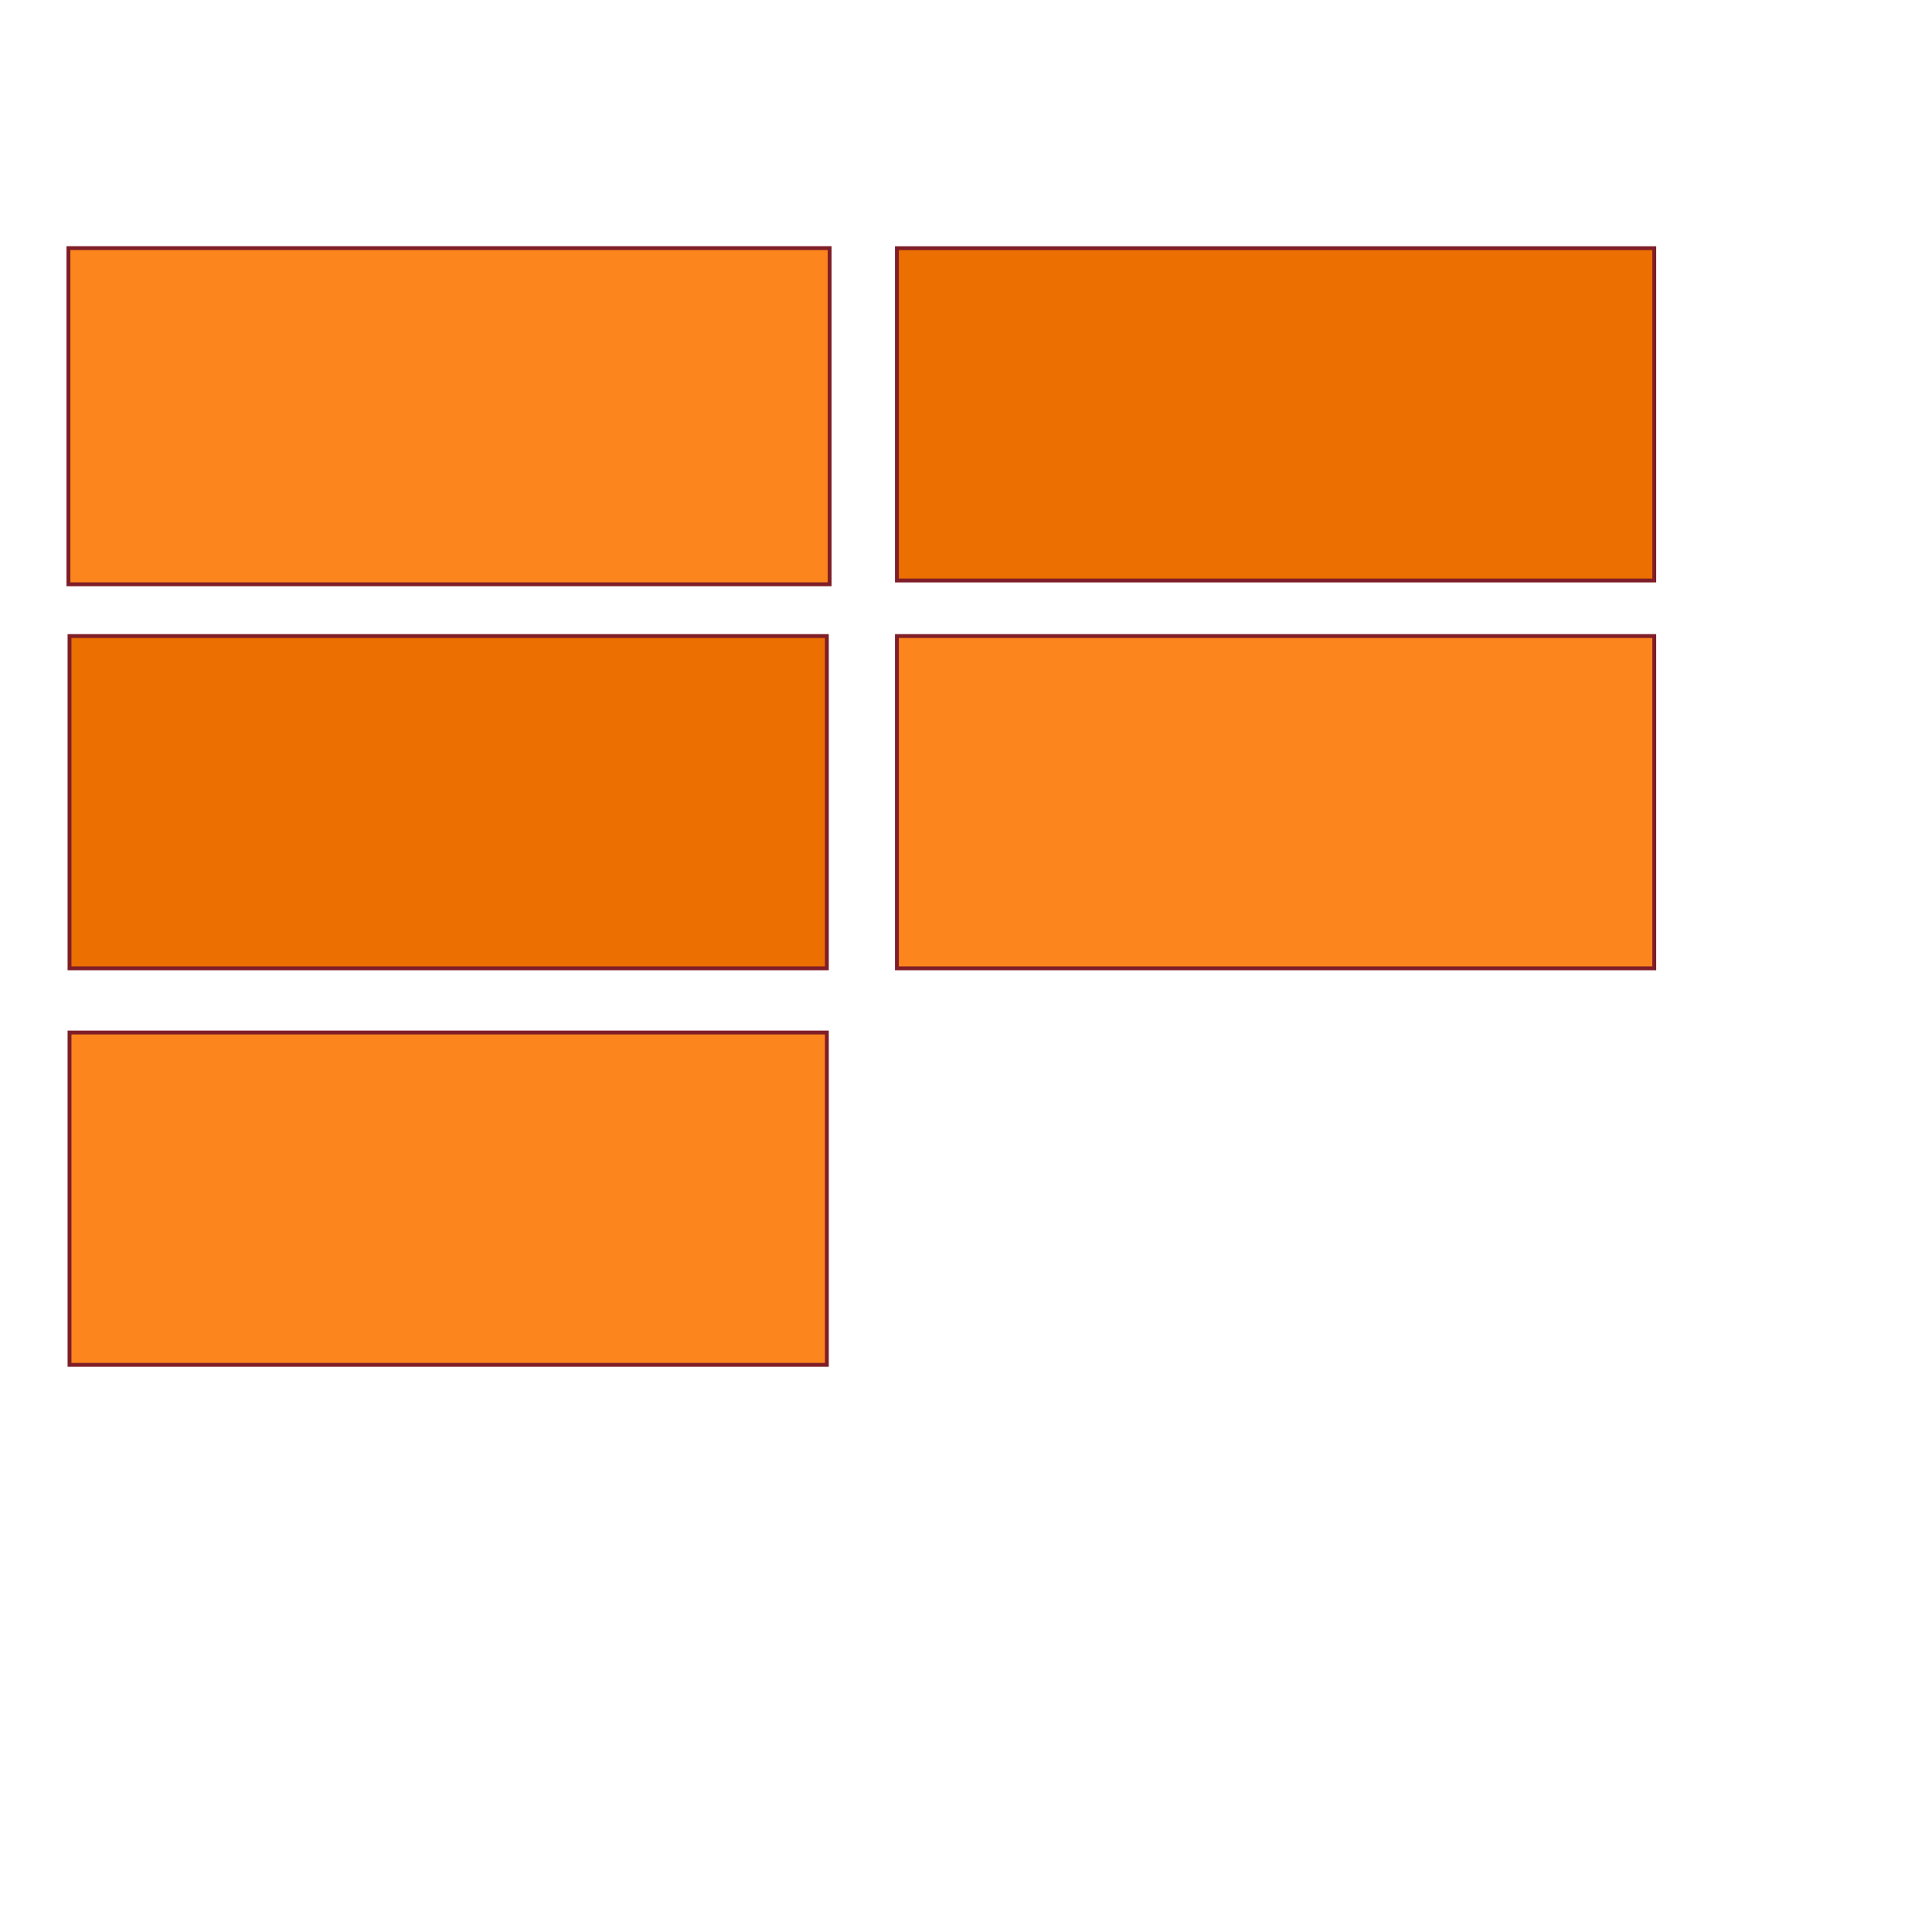
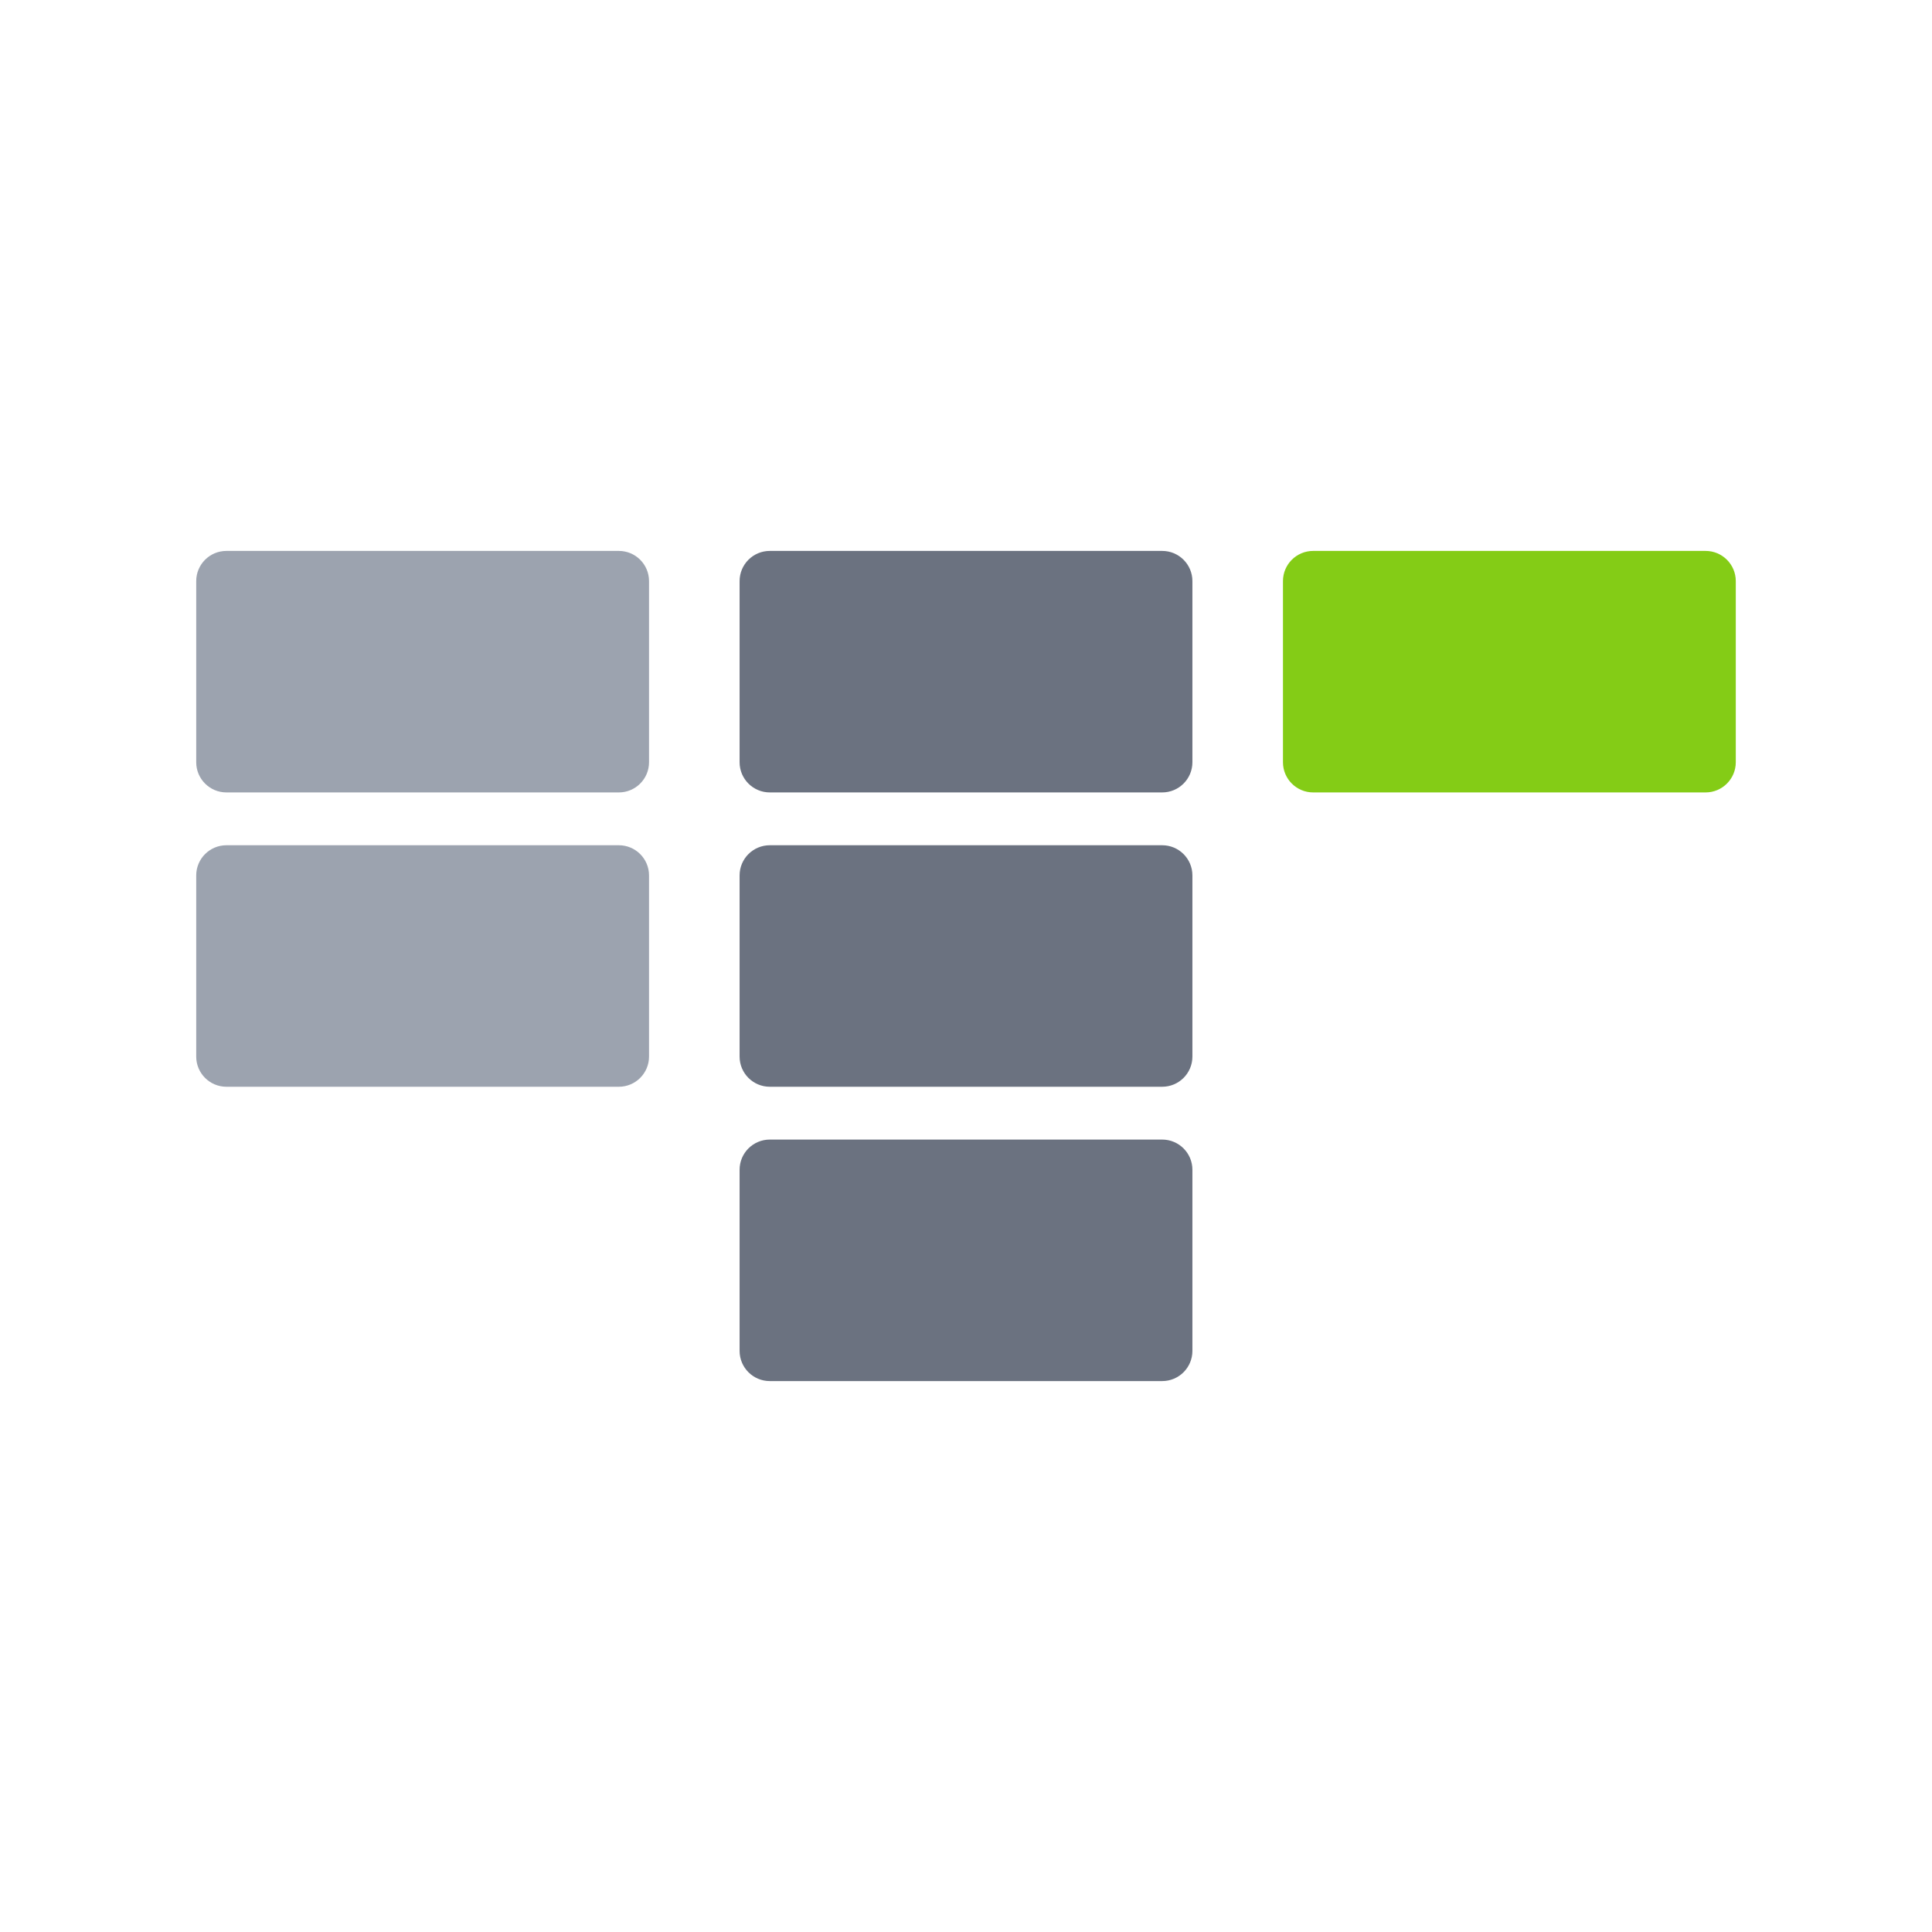
- <svg xmlns="http://www.w3.org/2000/svg" version="1.1" viewBox="0 0 500 500" xml:space="preserve">
-   <g transform="matrix(1.97 0 0 .87 116.21 107.71)">
-     <path transform="translate(0)" d="m-50-50h100v100h-100z" fill="#fc861d" stroke="#7f1e28" vector-effect="non-scaling-stroke" />
-   </g>
-   <g transform="matrix(1.96 0 0 .86 330.12 107.23)">
-     <path transform="translate(0)" d="m-50-50h100v100h-100z" fill="#eb6f01" stroke="#7f1e28" vector-effect="non-scaling-stroke" />
-   </g>
-   <g transform="matrix(1.96 0 0 .86 115.99 207.6)">
-     <path transform="translate(0)" d="m-50-50h100v100h-100z" fill="#eb6f01" stroke="#7f1e28" vector-effect="non-scaling-stroke" />
-   </g>
-   <g transform="matrix(1.96 0 0 .86 330.12 207.6)">
-     <path transform="translate(0)" d="m-50-50h100v100h-100z" fill="#fc861d" stroke="#7f1e28" vector-effect="non-scaling-stroke" />
-   </g>
-   <g transform="matrix(1.96 0 0 .86 115.99 310.22)">
-     <path transform="translate(0)" d="m-50-50h100v100h-100z" fill="#fc861d" stroke="#7f1e28" vector-effect="non-scaling-stroke" />
-   </g>
+ <svg xmlns="http://www.w3.org/2000/svg" viewBox="0 0 512 512">
+   <rect x="52" y="146" width="120" height="64" rx="8" fill="#9CA3AF" />
+   <rect x="52" y="224" width="120" height="64" rx="8" fill="#9CA3AF" />
+   <rect x="196" y="146" width="120" height="64" rx="8" fill="#6B7280" />
+   <rect x="196" y="224" width="120" height="64" rx="8" fill="#6B7280" />
+   <rect x="196" y="302" width="120" height="64" rx="8" fill="#6B7280" />
+   <rect x="340" y="146" width="120" height="64" rx="8" fill="#84CC16" />
</svg>
